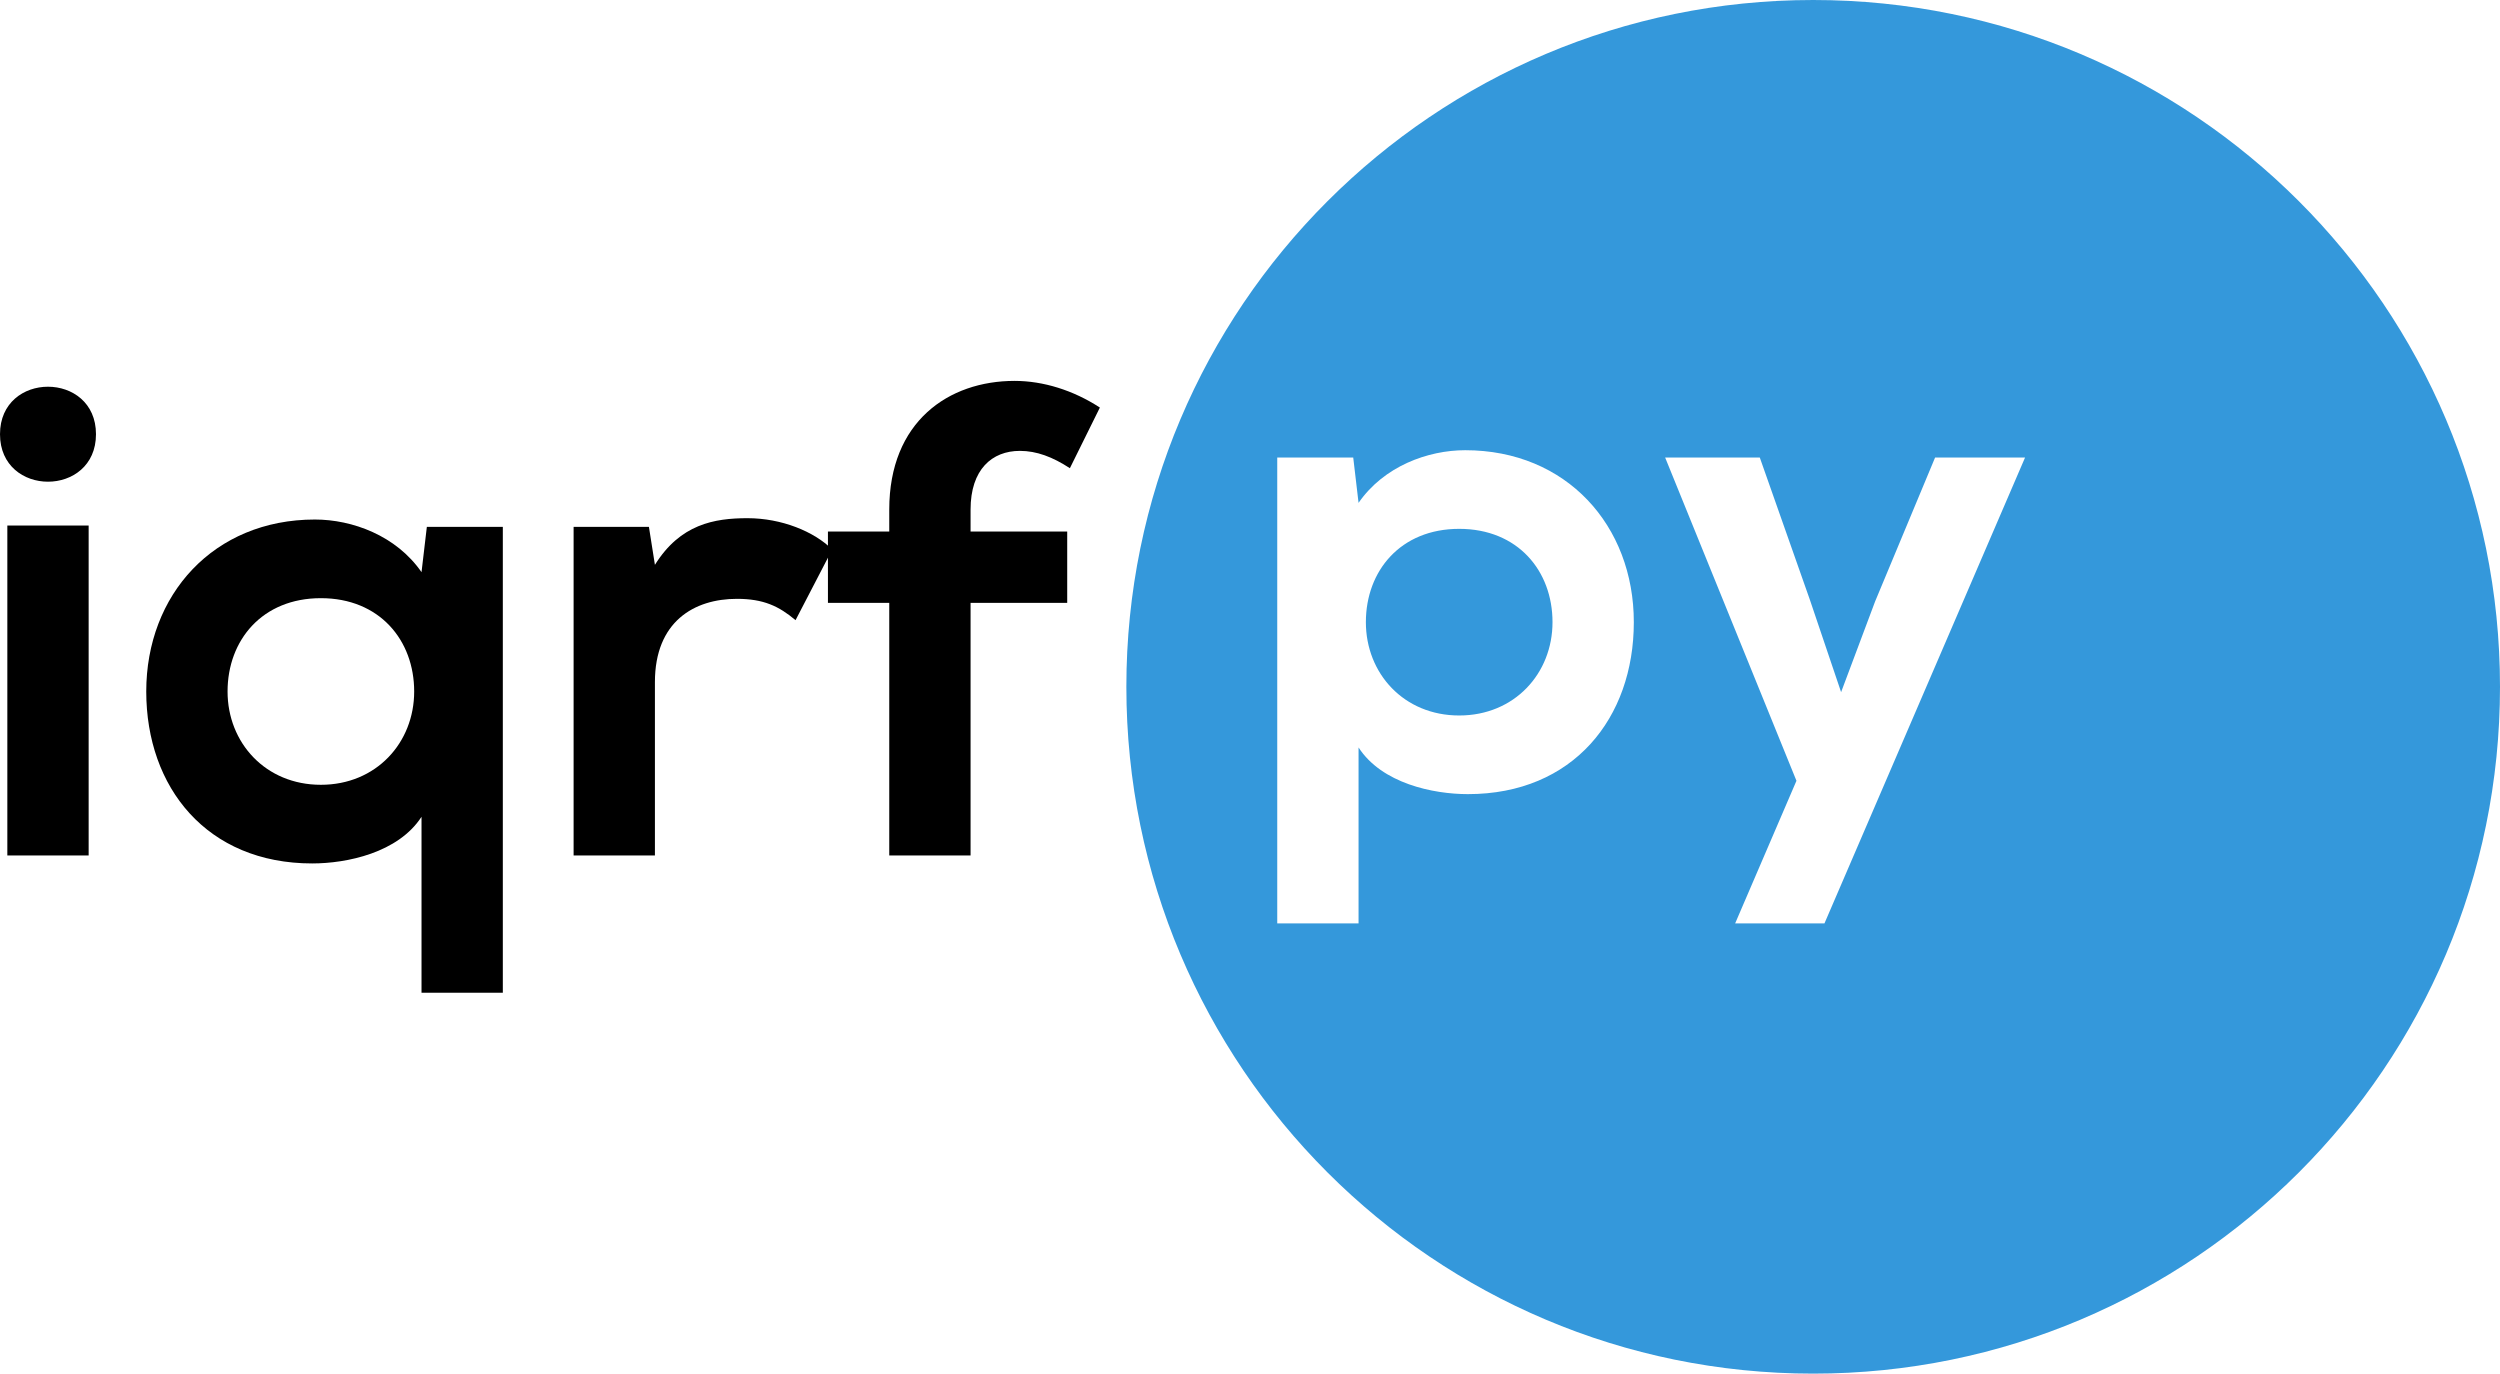
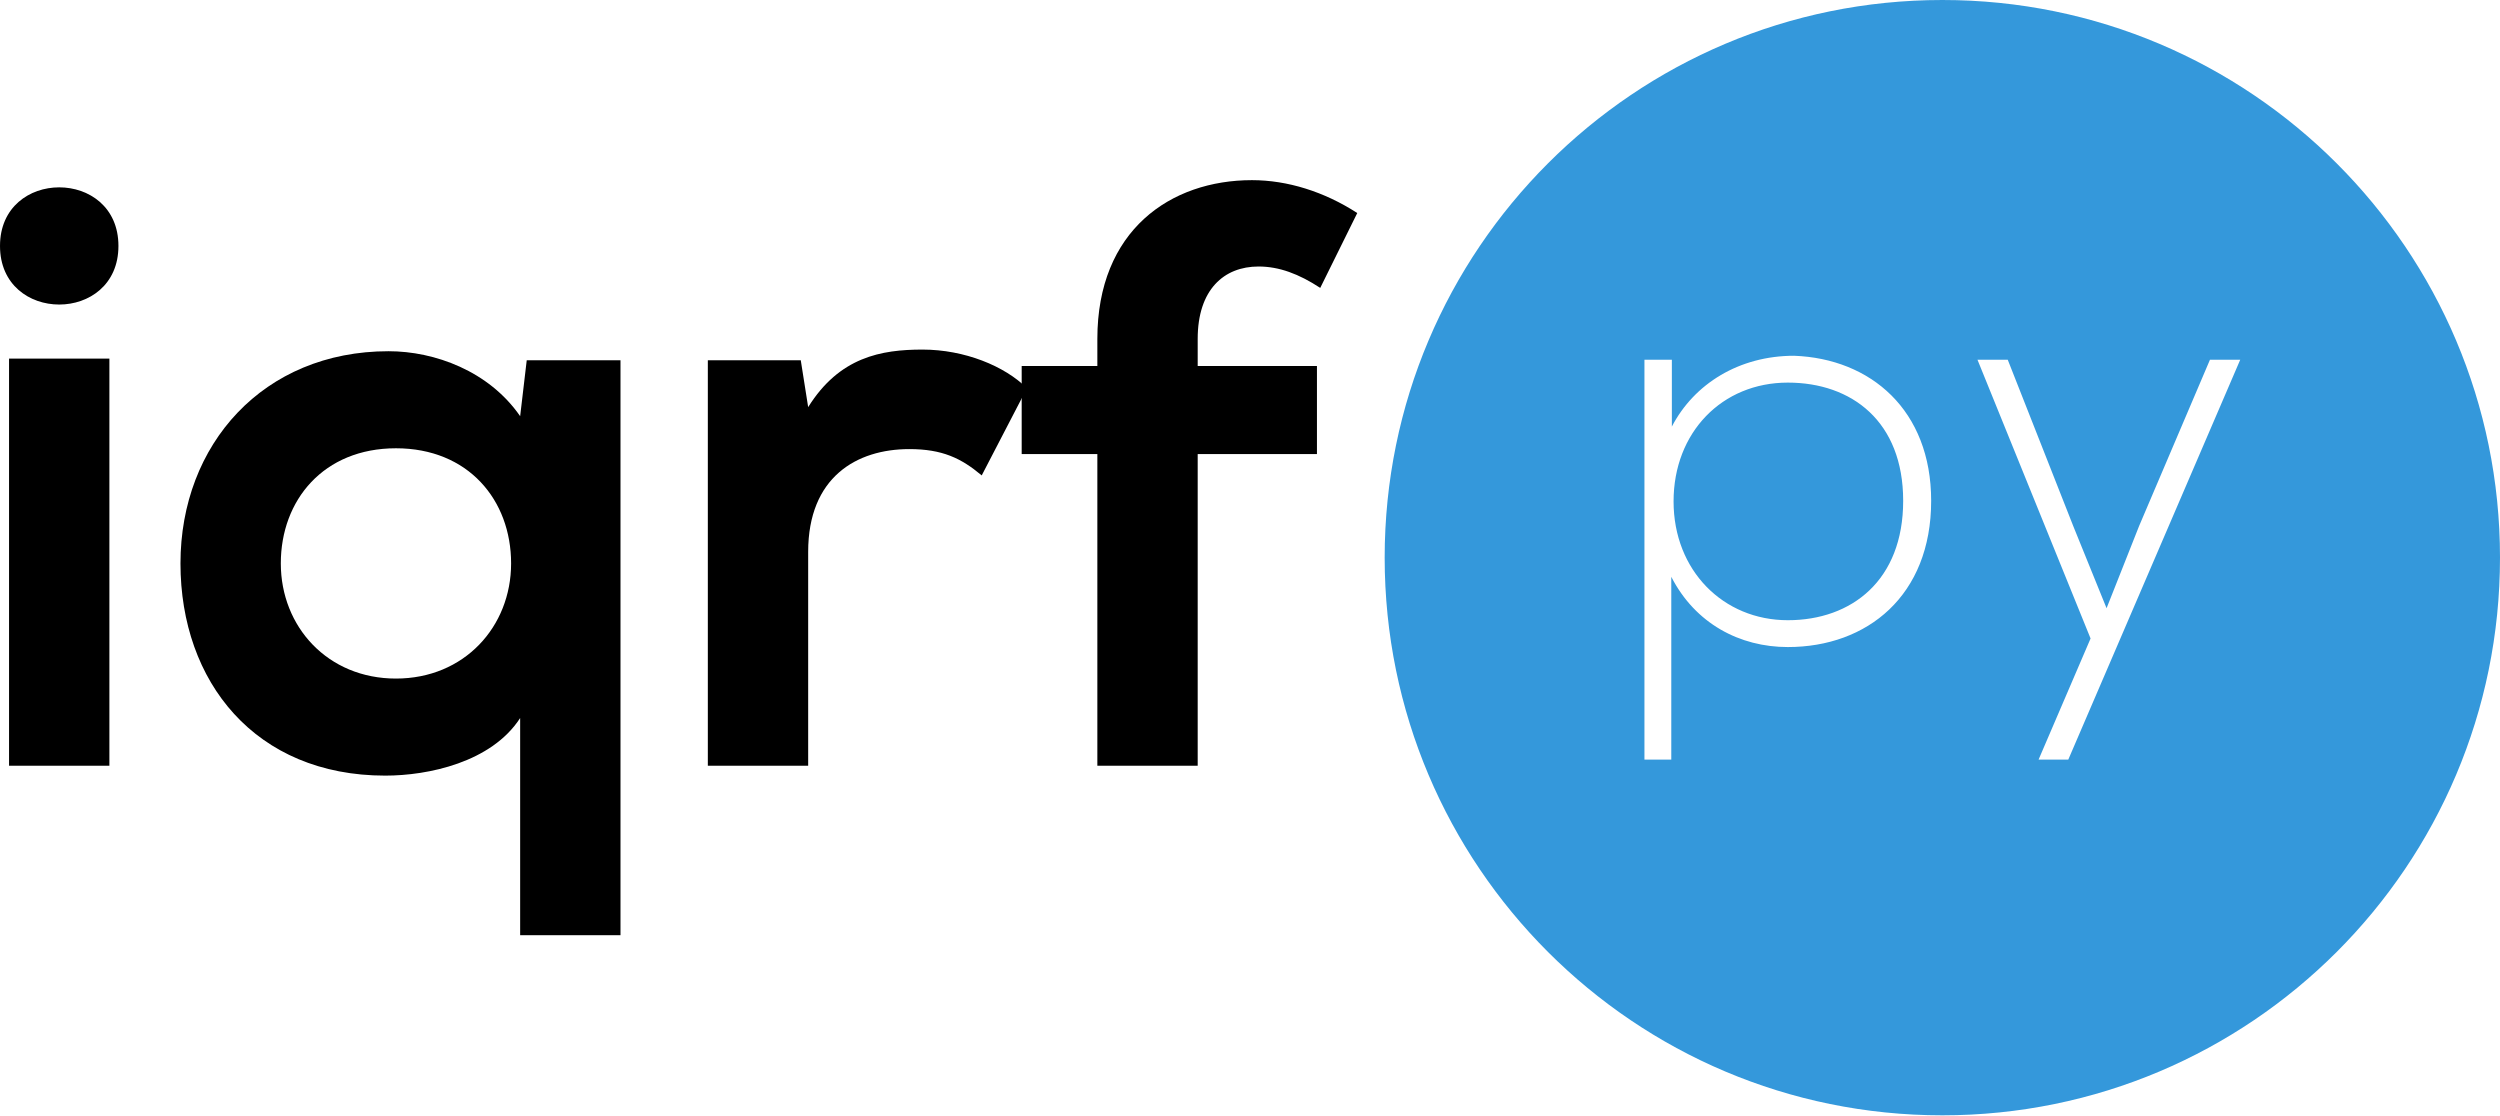
- <svg xmlns="http://www.w3.org/2000/svg" width="106.555mm" height="58.547mm" viewBox="0 0 377.558 207.451" id="svg2" version="1.1">
+ <svg xmlns="http://www.w3.org/2000/svg" width="154.412mm" height="68.888mm" viewBox="0 0 547.129 244.092" id="svg2" version="1.1">
  <defs id="defs4" />
-   <g id="layer1" style="display:inline" transform="translate(-197.6689,-346.1348)">
+   <g id="layer1" style="display:inline" transform="translate(-95.66016,-370.002)">
    <flowRoot xml:space="preserve" id="flowRoot4403" style="font-style:normal;font-variant:normal;font-weight:bold;font-stretch:normal;font-size:60px;line-height:125%;font-family:'Nexa Bold';-inkscape-font-specification:'Nexa Bold,  Bold';letter-spacing:0px;word-spacing:0px;fill:#000000;fill-opacity:1;stroke:none;stroke-width:1px;stroke-linecap:butt;stroke-linejoin:miter;stroke-opacity:1">
      <flowRegion id="flowRegion4405">
        <rect id="rect4407" width="238.571" height="179.286" x="274.286" y="280.219" style="font-style:normal;font-variant:normal;font-weight:bold;font-stretch:normal;font-family:'Nexa Bold';-inkscape-font-specification:'Nexa Bold,  Bold'" />
      </flowRegion>
      <flowPara id="flowPara4409" />
    </flowRoot>
-     <g transform="translate(18.92954,-9.5168304e-4)" style="font-style:normal;font-variant:normal;font-weight:bold;font-stretch:normal;font-size:100.658px;line-height:125%;font-family:'Nexa Bold';-inkscape-font-specification:'Nexa Bold,  Bold';letter-spacing:0px;word-spacing:0px;fill:#000000;fill-opacity:1;stroke:none;stroke-width:1px;stroke-linecap:butt;stroke-linejoin:miter;stroke-opacity:1" id="flowRoot4411">
-       <path d="m 192.127,425.502 0,49.826 -12.28,0 0,-49.826 12.28,0 z M 178.739,411.712 c 0,9.563 14.495,9.563 14.495,0 0,-9.563 -14.495,-9.563 -14.495,0 z" id="path5185" />
-       <path d="m 227.198,464.658 c -8.355,0 -14.092,-6.341 -14.092,-14.092 0,-7.751 5.234,-14.092 14.092,-14.092 8.858,0 14.092,6.341 14.092,14.092 0,7.751 -5.738,14.092 -14.092,14.092 z m 27.48,31.405 0,-70.36 -11.475,0 -0.805,6.845 c -3.825,-5.536 -10.468,-7.952 -16.105,-7.952 -15.3,0 -25.467,11.374 -25.467,25.97 0,14.495 9.16,25.97 25.064,25.97 5.234,0 12.985,-1.611 16.508,-7.046 l 0,26.574 12.28,0 z" id="path5187" />
-       <path d="m 265.367,425.703 0,49.624 12.28,0 0,-26.171 c 0,-9.16 5.939,-12.582 12.381,-12.582 4.026,0 6.341,1.107 8.858,3.221 l 5.536,-10.67 c -2.718,-2.718 -7.65,-4.731 -12.784,-4.731 -5.033,0 -10.166,0.906 -13.991,7.046 l -0.906,-5.738 -11.374,0 z" id="path5189" />
-       <path d="m 325.318,475.328 0,-38.149 14.595,0 0,-10.77 -14.595,0 0,-3.322 c 0,-6.039 3.221,-8.858 7.449,-8.858 2.516,0 4.932,0.906 7.549,2.617 l 4.53,-9.16 c -4.026,-2.617 -8.556,-4.026 -12.884,-4.026 -9.965,0 -18.924,6.14 -18.924,19.427 l 0,3.322 -9.261,0 0,10.77 9.261,0 0,38.149 12.28,0 z" id="path5191" />
-     </g>
-     <path style="opacity:1;fill:#3498db;fill-opacity:1;stroke:none;stroke-width:3;stroke-linecap:butt;stroke-linejoin:miter;stroke-miterlimit:5;stroke-dasharray:none;stroke-dashoffset:0;stroke-opacity:1" d="M 471.5,346.135 A 103.725,103.725 0 0 0 367.775,449.861 103.725,103.725 0 0 0 471.5,553.586 103.725,103.725 0 0 0 575.227,449.861 103.725,103.725 0 0 0 471.5,346.135 Z m -52.553,67.992 c 15.3,0 25.467,11.373 25.467,25.969 0,14.495 -9.16,25.971 -25.064,25.971 -5.234,0 -12.985,-1.611 -16.508,-7.047 l 0,26.574 -12.279,0 0,-70.359 11.475,0 0.805,6.844 c 3.825,-5.536 10.469,-7.951 16.105,-7.951 z m 30.197,1.107 14.295,0 7.549,21.439 4.73,13.992 5.133,-13.689 9.061,-21.742 13.588,0 -30.297,70.359 -13.488,0 9.26,-21.541 -19.83,-48.818 z m -31.104,10.77 c -8.858,0 -14.092,6.341 -14.092,14.092 0,7.751 5.737,14.094 14.092,14.094 8.355,0 14.094,-6.343 14.094,-14.094 0,-7.751 -5.236,-14.092 -14.094,-14.092 z" id="path4419" />
    <flowRoot xml:space="preserve" id="flowRoot4421" style="font-style:normal;font-weight:normal;font-size:60px;line-height:125%;font-family:sans-serif;letter-spacing:0px;word-spacing:0px;fill:#000000;fill-opacity:1;stroke:none;stroke-width:1px;stroke-linecap:butt;stroke-linejoin:miter;stroke-opacity:1">
      <flowRegion id="flowRegion4423">
        <rect id="rect4425" width="250" height="191.429" x="97.143" y="676.648" />
      </flowRegion>
      <flowPara id="flowPara4427" />
    </flowRoot>
+     <path style="opacity:1;fill:#3498db;fill-opacity:1;stroke:none;stroke-width:3;stroke-linecap:butt;stroke-linejoin:miter;stroke-miterlimit:5;stroke-dasharray:none;stroke-dashoffset:0;stroke-opacity:1" d="M 520.742,370.002 A 122.046,122.046 0 0 0 398.697,492.049 122.046,122.046 0 0 0 520.742,614.094 122.046,122.046 0 0 0 642.789,492.049 122.046,122.046 0 0 0 520.742,370.002 Z m -32.443,77.859 c 16.75,0.625 30,11.875 30,31.75 0,20.75 -14,32 -31.375,32 -10.5,0 -20.25,-5.125 -25.5,-15.375 l 0,40 -5.875,0 0,-87.5 6,0 0,14.625 c 4.875,-9.375 14.75,-15.5 26.75,-15.5 z m 40.137,0.875 6.625,0 14.375,36.5 7.25,17.875 7.125,-18 15.5,-36.375 6.625,0 -37.625,87.5 -6.5,0 11.375,-26.5 -24.75,-61 z m -41.512,5 c -14.375,0 -25,10.875 -25,26 0,15.125 10.875,26 25,26 14,0 25.25,-8.75 25.25,-26.125 0,-17.375 -11.25,-25.875 -25.25,-25.875 z" id="path5293" />
+     <g transform="translate(-85.38015,-12.12278)" style="font-style:normal;font-variant:normal;font-weight:bold;font-stretch:normal;font-size:180px;line-height:125%;font-family:'Nexa Bold';-inkscape-font-specification:'Nexa Bold, Bold';letter-spacing:0px;word-spacing:0px;fill:#000000;fill-opacity:1;stroke:none;stroke-width:1px;stroke-linecap:butt;stroke-linejoin:miter;stroke-opacity:1" id="flowRoot5295">
+       <path d="m 204.98,460.611 0,89.1 -21.96,0 0,-89.1 21.96,0 z m -23.94,-24.66 c 0,17.1 25.92,17.1 25.92,0 0,-17.1 -25.92,-17.1 -25.92,0 z" id="path5598" />
+       <path d="m 267.696,530.631 c -14.94,0 -25.2,-11.34 -25.2,-25.2 0,-13.86 9.36,-25.2 25.2,-25.2 15.84,0 25.2,11.34 25.2,25.2 0,13.86 -10.26,25.2 -25.2,25.2 z m 49.14,56.16 0,-125.82 -20.52,0 -1.44,12.24 c -6.84,-9.9 -18.72,-14.22 -28.8,-14.22 -27.36,0 -45.54,20.34 -45.54,46.44 0,25.92 16.38,46.44 44.82,46.44 9.36,0 23.22,-2.88 29.52,-12.6 l 0,47.52 21.96,0 z" id="path5600" />
+       <path d="m 335.95,460.971 0,88.74 21.96,0 0,-46.8 c 0,-16.38 10.62,-22.5 22.14,-22.5 7.2,0 11.34,1.98 15.84,5.76 l 9.9,-19.08 c -4.86,-4.86 -13.68,-8.46 -22.86,-8.46 -9,0 -18.18,1.62 -25.02,12.6 l -1.62,-10.26 -20.34,0 z" id="path5602" />
+       <path d="m 443.157,549.711 0,-68.22 26.1,0 0,-19.26 -26.1,0 0,-5.94 c 0,-10.8 5.76,-15.84 13.32,-15.84 4.5,0 8.82,1.62 13.5,4.68 l 8.1,-16.38 c -7.2,-4.68 -15.3,-7.2 -23.04,-7.2 -17.82,0 -33.84,10.98 -33.84,34.74 l 0,5.94 -16.56,0 0,19.26 16.56,0 0,68.22 21.96,0 z" id="path5604" />
+     </g>
  </g>
</svg>
